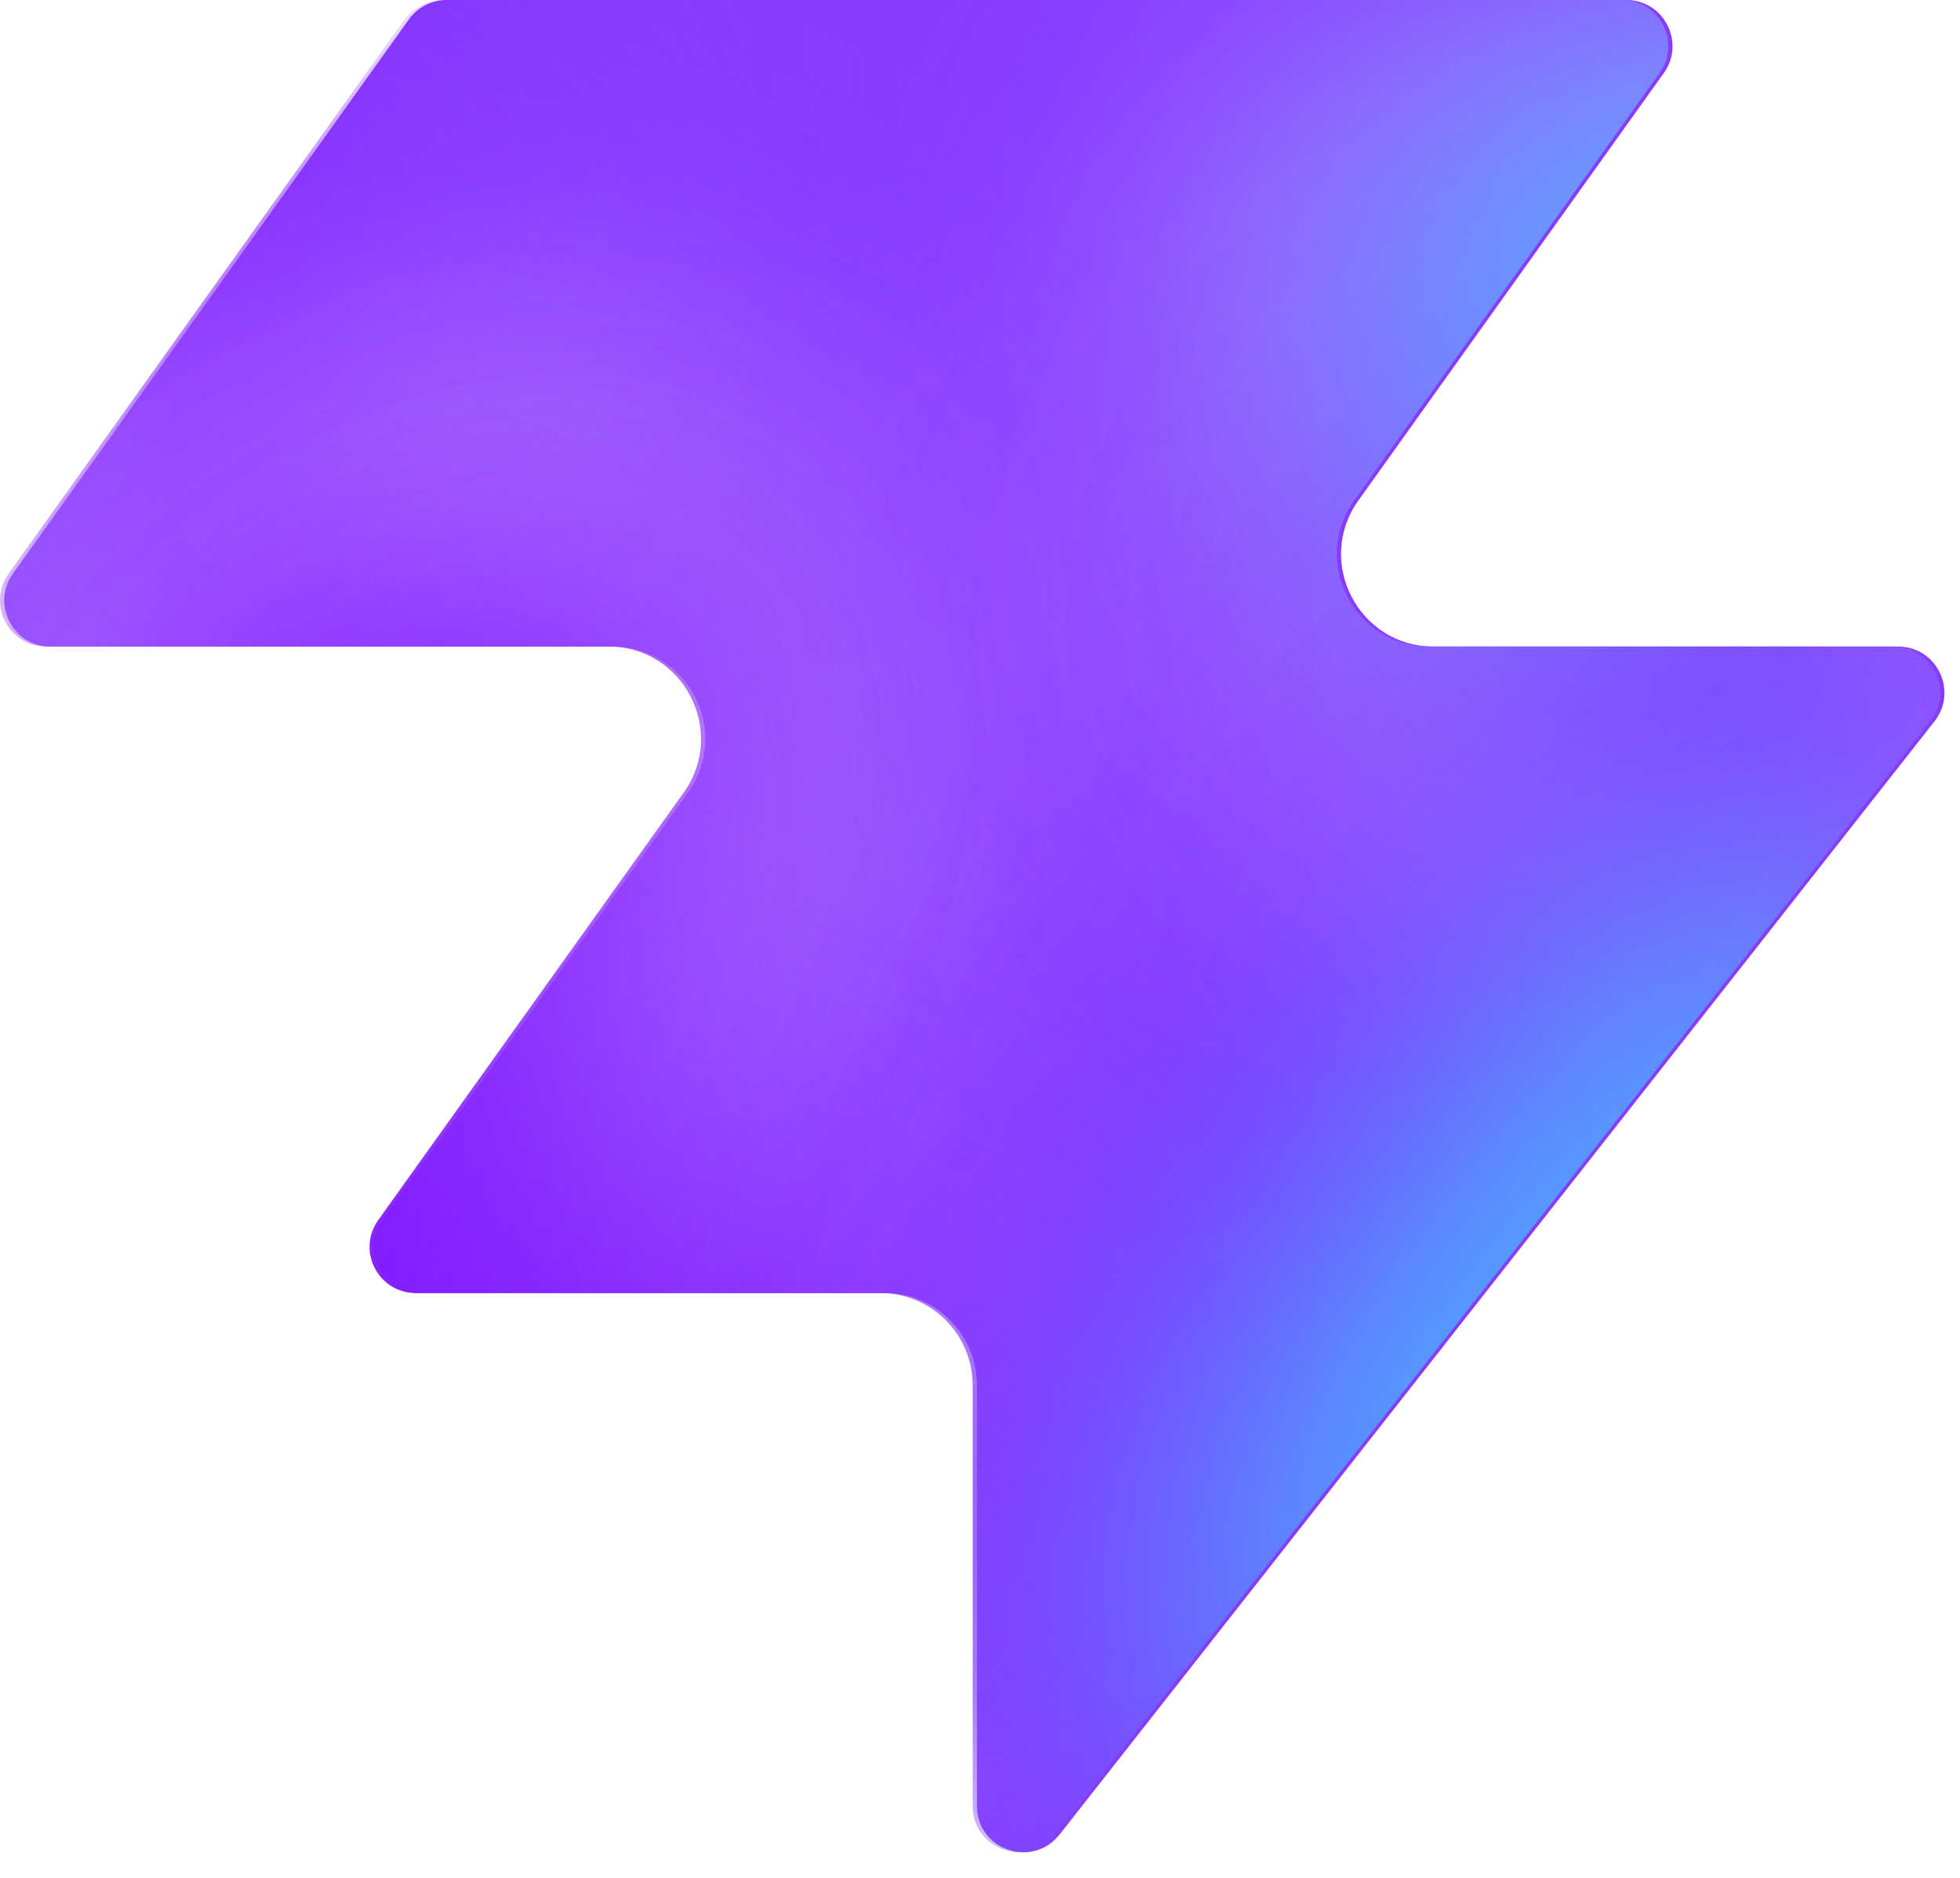
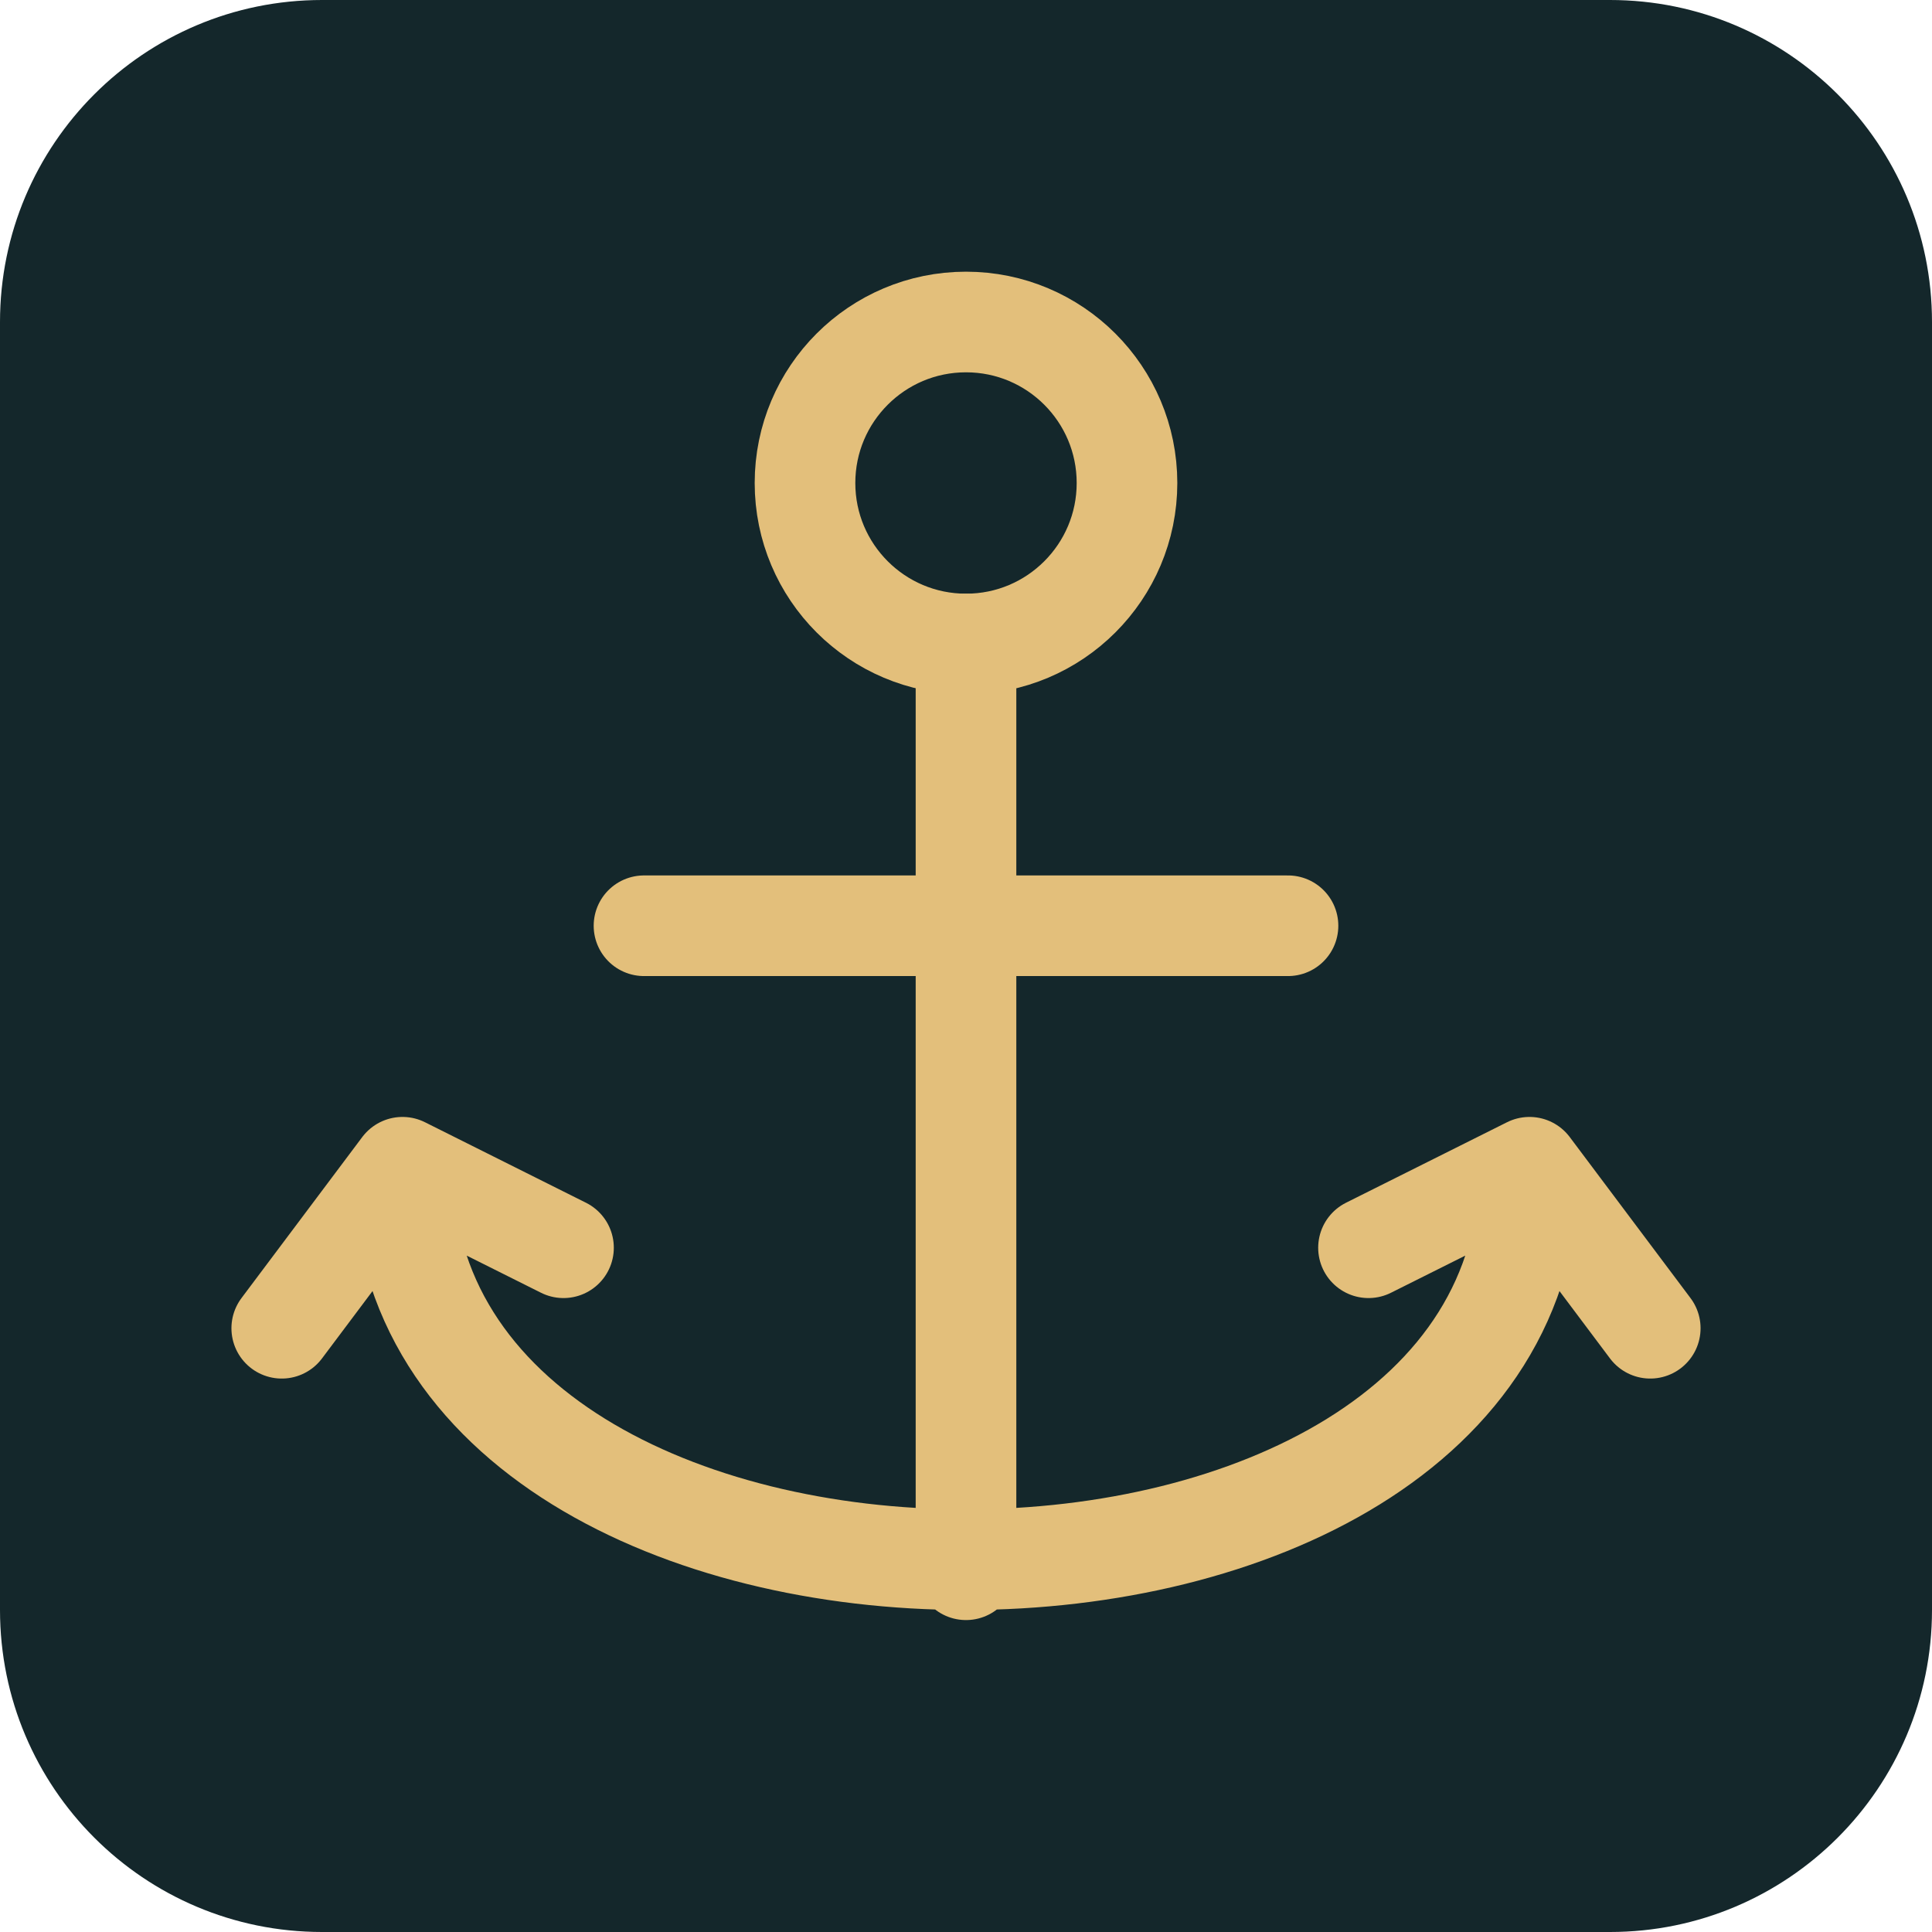
- <svg xmlns="http://www.w3.org/2000/svg" width="48" height="46" fill="none" viewBox="0 0 48 46">
-   <path fill="#863bff" d="M25.946 44.938c-.664.845-2.021.375-2.021-.698V33.937a2.26 2.26 0 0 0-2.262-2.262H10.287c-.92 0-1.456-1.04-.92-1.788l7.48-10.471c1.07-1.497 0-3.578-1.842-3.578H1.237c-.92 0-1.456-1.04-.92-1.788L10.013.474c.214-.297.556-.474.92-.474h28.894c.92 0 1.456 1.04.92 1.788l-7.48 10.471c-1.07 1.498 0 3.579 1.842 3.579h11.377c.943 0 1.473 1.088.89 1.83L25.947 44.94z" style="fill:#863bff;fill:color(display-p3 .525 .23 1);fill-opacity:1" />
-   <mask id="a" width="48" height="46" x="0" y="0" maskUnits="userSpaceOnUse" style="mask-type:alpha">
-     <path fill="#000" d="M25.842 44.938c-.664.844-2.021.375-2.021-.698V33.937a2.26 2.26 0 0 0-2.262-2.262H10.183c-.92 0-1.456-1.04-.92-1.788l7.48-10.471c1.07-1.498 0-3.579-1.842-3.579H1.133c-.92 0-1.456-1.04-.92-1.787L9.91.473c.214-.297.556-.474.92-.474h28.894c.92 0 1.456 1.04.92 1.788l-7.48 10.471c-1.07 1.498 0 3.578 1.842 3.578h11.377c.943 0 1.473 1.088.89 1.832L25.843 44.94z" style="fill:#000;fill-opacity:1" />
-   </mask>
-   <g mask="url(#a)">
-     <g filter="url(#b)">
-       <ellipse cx="5.508" cy="14.704" fill="#ede6ff" rx="5.508" ry="14.704" style="fill:#ede6ff;fill:color(display-p3 .927 .903 1);fill-opacity:1" transform="matrix(.00324 1 1 -.00324 -4.47 31.516)" />
-     </g>
-     <g filter="url(#c)">
-       <ellipse cx="10.399" cy="29.851" fill="#ede6ff" rx="10.399" ry="29.851" style="fill:#ede6ff;fill:color(display-p3 .927 .903 1);fill-opacity:1" transform="matrix(.00324 1 1 -.00324 -39.328 7.883)" />
-     </g>
-     <g filter="url(#d)">
-       <ellipse cx="5.508" cy="30.487" fill="#7e14ff" rx="5.508" ry="30.487" style="fill:#7e14ff;fill:color(display-p3 .492 .077 1);fill-opacity:1" transform="rotate(89.814 -25.913 -14.639)scale(1 -1)" />
-     </g>
-     <g filter="url(#e)">
-       <ellipse cx="5.508" cy="30.599" fill="#7e14ff" rx="5.508" ry="30.599" style="fill:#7e14ff;fill:color(display-p3 .492 .077 1);fill-opacity:1" transform="rotate(89.814 -32.644 -3.334)scale(1 -1)" />
-     </g>
-     <g filter="url(#f)">
-       <ellipse cx="5.508" cy="30.599" fill="#7e14ff" rx="5.508" ry="30.599" style="fill:#7e14ff;fill:color(display-p3 .492 .077 1);fill-opacity:1" transform="matrix(.00324 1 1 -.00324 -34.34 30.47)" />
-     </g>
-     <g filter="url(#g)">
-       <ellipse cx="14.072" cy="22.078" fill="#ede6ff" rx="14.072" ry="22.078" style="fill:#ede6ff;fill:color(display-p3 .927 .903 1);fill-opacity:1" transform="rotate(93.35 24.506 48.493)scale(-1 1)" />
-     </g>
-     <g filter="url(#h)">
-       <ellipse cx="3.47" cy="21.501" fill="#7e14ff" rx="3.47" ry="21.501" style="fill:#7e14ff;fill:color(display-p3 .492 .077 1);fill-opacity:1" transform="rotate(89.009 28.708 47.59)scale(-1 1)" />
-     </g>
-     <g filter="url(#i)">
-       <ellipse cx="3.47" cy="21.501" fill="#7e14ff" rx="3.47" ry="21.501" style="fill:#7e14ff;fill:color(display-p3 .492 .077 1);fill-opacity:1" transform="rotate(89.009 28.708 47.59)scale(-1 1)" />
-     </g>
-     <g filter="url(#j)">
-       <ellipse cx=".387" cy="8.972" fill="#7e14ff" rx="4.407" ry="29.108" style="fill:#7e14ff;fill:color(display-p3 .492 .077 1);fill-opacity:1" transform="rotate(39.51 .387 8.972)" />
-     </g>
-     <g filter="url(#k)">
-       <ellipse cx="47.523" cy="-6.092" fill="#7e14ff" rx="4.407" ry="29.108" style="fill:#7e14ff;fill:color(display-p3 .492 .077 1);fill-opacity:1" transform="rotate(37.892 47.523 -6.092)" />
-     </g>
-     <g filter="url(#l)">
-       <ellipse cx="41.412" cy="6.333" fill="#47bfff" rx="5.971" ry="9.665" style="fill:#47bfff;fill:color(display-p3 .28 .748 1);fill-opacity:1" transform="rotate(37.892 41.412 6.333)" />
-     </g>
-     <g filter="url(#m)">
-       <ellipse cx="-1.879" cy="38.332" fill="#7e14ff" rx="4.407" ry="29.108" style="fill:#7e14ff;fill:color(display-p3 .492 .077 1);fill-opacity:1" transform="rotate(37.892 -1.88 38.332)" />
-     </g>
-     <g filter="url(#n)">
-       <ellipse cx="-1.879" cy="38.332" fill="#7e14ff" rx="4.407" ry="29.108" style="fill:#7e14ff;fill:color(display-p3 .492 .077 1);fill-opacity:1" transform="rotate(37.892 -1.88 38.332)" />
-     </g>
-     <g filter="url(#o)">
-       <ellipse cx="35.651" cy="29.907" fill="#7e14ff" rx="4.407" ry="29.108" style="fill:#7e14ff;fill:color(display-p3 .492 .077 1);fill-opacity:1" transform="rotate(37.892 35.651 29.907)" />
-     </g>
-     <g filter="url(#p)">
-       <ellipse cx="38.418" cy="32.4" fill="#47bfff" rx="5.971" ry="15.297" style="fill:#47bfff;fill:color(display-p3 .28 .748 1);fill-opacity:1" transform="rotate(37.892 38.418 32.4)" />
-     </g>
+ <svg xmlns="http://www.w3.org/2000/svg" viewBox="0 0 48 48">
+   <rect width="48" height="48" rx="8" fill="#14272b" />
+   <g fill="none" stroke="#e3bf7b" stroke-width="2.5" stroke-linecap="round" stroke-linejoin="round">
+     <circle cx="24" cy="12" r="4" />
+     <path d="M24 16v23M16 23h16M10 29c0 13 28 13 28 0M10 29l-3 4m3-4 4 2m24-2 3 4m-3-4-4 2" />
  </g>
-   <defs>
-     <filter id="b" width="60.045" height="41.654" x="-19.77" y="16.149" color-interpolation-filters="sRGB" filterUnits="userSpaceOnUse">
-       <feFlood flood-opacity="0" result="BackgroundImageFix" />
-       <feBlend in="SourceGraphic" in2="BackgroundImageFix" result="shape" />
-       <feGaussianBlur result="effect1_foregroundBlur_2002_17158" stdDeviation="7.659" />
-     </filter>
-     <filter id="c" width="90.34" height="51.437" x="-54.613" y="-7.533" color-interpolation-filters="sRGB" filterUnits="userSpaceOnUse">
-       <feFlood flood-opacity="0" result="BackgroundImageFix" />
-       <feBlend in="SourceGraphic" in2="BackgroundImageFix" result="shape" />
-       <feGaussianBlur result="effect1_foregroundBlur_2002_17158" stdDeviation="7.659" />
-     </filter>
-     <filter id="d" width="79.355" height="29.4" x="-49.64" y="2.03" color-interpolation-filters="sRGB" filterUnits="userSpaceOnUse">
-       <feFlood flood-opacity="0" result="BackgroundImageFix" />
-       <feBlend in="SourceGraphic" in2="BackgroundImageFix" result="shape" />
-       <feGaussianBlur result="effect1_foregroundBlur_2002_17158" stdDeviation="4.596" />
-     </filter>
-     <filter id="e" width="79.579" height="29.4" x="-45.045" y="20.029" color-interpolation-filters="sRGB" filterUnits="userSpaceOnUse">
-       <feFlood flood-opacity="0" result="BackgroundImageFix" />
-       <feBlend in="SourceGraphic" in2="BackgroundImageFix" result="shape" />
-       <feGaussianBlur result="effect1_foregroundBlur_2002_17158" stdDeviation="4.596" />
-     </filter>
-     <filter id="f" width="79.579" height="29.4" x="-43.513" y="21.178" color-interpolation-filters="sRGB" filterUnits="userSpaceOnUse">
-       <feFlood flood-opacity="0" result="BackgroundImageFix" />
-       <feBlend in="SourceGraphic" in2="BackgroundImageFix" result="shape" />
-       <feGaussianBlur result="effect1_foregroundBlur_2002_17158" stdDeviation="4.596" />
-     </filter>
-     <filter id="g" width="74.749" height="58.852" x="15.756" y="-17.901" color-interpolation-filters="sRGB" filterUnits="userSpaceOnUse">
-       <feFlood flood-opacity="0" result="BackgroundImageFix" />
-       <feBlend in="SourceGraphic" in2="BackgroundImageFix" result="shape" />
-       <feGaussianBlur result="effect1_foregroundBlur_2002_17158" stdDeviation="7.659" />
-     </filter>
-     <filter id="h" width="61.377" height="25.362" x="23.548" y="2.284" color-interpolation-filters="sRGB" filterUnits="userSpaceOnUse">
-       <feFlood flood-opacity="0" result="BackgroundImageFix" />
-       <feBlend in="SourceGraphic" in2="BackgroundImageFix" result="shape" />
-       <feGaussianBlur result="effect1_foregroundBlur_2002_17158" stdDeviation="4.596" />
-     </filter>
-     <filter id="i" width="61.377" height="25.362" x="23.548" y="2.284" color-interpolation-filters="sRGB" filterUnits="userSpaceOnUse">
-       <feFlood flood-opacity="0" result="BackgroundImageFix" />
-       <feBlend in="SourceGraphic" in2="BackgroundImageFix" result="shape" />
-       <feGaussianBlur result="effect1_foregroundBlur_2002_17158" stdDeviation="4.596" />
-     </filter>
-     <filter id="j" width="56.045" height="63.649" x="-27.636" y="-22.853" color-interpolation-filters="sRGB" filterUnits="userSpaceOnUse">
-       <feFlood flood-opacity="0" result="BackgroundImageFix" />
-       <feBlend in="SourceGraphic" in2="BackgroundImageFix" result="shape" />
-       <feGaussianBlur result="effect1_foregroundBlur_2002_17158" stdDeviation="4.596" />
-     </filter>
-     <filter id="k" width="54.814" height="64.646" x="20.116" y="-38.415" color-interpolation-filters="sRGB" filterUnits="userSpaceOnUse">
-       <feFlood flood-opacity="0" result="BackgroundImageFix" />
-       <feBlend in="SourceGraphic" in2="BackgroundImageFix" result="shape" />
-       <feGaussianBlur result="effect1_foregroundBlur_2002_17158" stdDeviation="4.596" />
-     </filter>
-     <filter id="l" width="33.541" height="35.313" x="24.641" y="-11.323" color-interpolation-filters="sRGB" filterUnits="userSpaceOnUse">
-       <feFlood flood-opacity="0" result="BackgroundImageFix" />
-       <feBlend in="SourceGraphic" in2="BackgroundImageFix" result="shape" />
-       <feGaussianBlur result="effect1_foregroundBlur_2002_17158" stdDeviation="4.596" />
-     </filter>
-     <filter id="m" width="54.814" height="64.646" x="-29.286" y="6.009" color-interpolation-filters="sRGB" filterUnits="userSpaceOnUse">
-       <feFlood flood-opacity="0" result="BackgroundImageFix" />
-       <feBlend in="SourceGraphic" in2="BackgroundImageFix" result="shape" />
-       <feGaussianBlur result="effect1_foregroundBlur_2002_17158" stdDeviation="4.596" />
-     </filter>
-     <filter id="n" width="54.814" height="64.646" x="-29.286" y="6.009" color-interpolation-filters="sRGB" filterUnits="userSpaceOnUse">
-       <feFlood flood-opacity="0" result="BackgroundImageFix" />
-       <feBlend in="SourceGraphic" in2="BackgroundImageFix" result="shape" />
-       <feGaussianBlur result="effect1_foregroundBlur_2002_17158" stdDeviation="4.596" />
-     </filter>
-     <filter id="o" width="54.814" height="64.646" x="8.244" y="-2.416" color-interpolation-filters="sRGB" filterUnits="userSpaceOnUse">
-       <feFlood flood-opacity="0" result="BackgroundImageFix" />
-       <feBlend in="SourceGraphic" in2="BackgroundImageFix" result="shape" />
-       <feGaussianBlur result="effect1_foregroundBlur_2002_17158" stdDeviation="4.596" />
-     </filter>
-     <filter id="p" width="39.409" height="43.623" x="18.713" y="10.588" color-interpolation-filters="sRGB" filterUnits="userSpaceOnUse">
-       <feFlood flood-opacity="0" result="BackgroundImageFix" />
-       <feBlend in="SourceGraphic" in2="BackgroundImageFix" result="shape" />
-       <feGaussianBlur result="effect1_foregroundBlur_2002_17158" stdDeviation="4.596" />
-     </filter>
-   </defs>
</svg>
